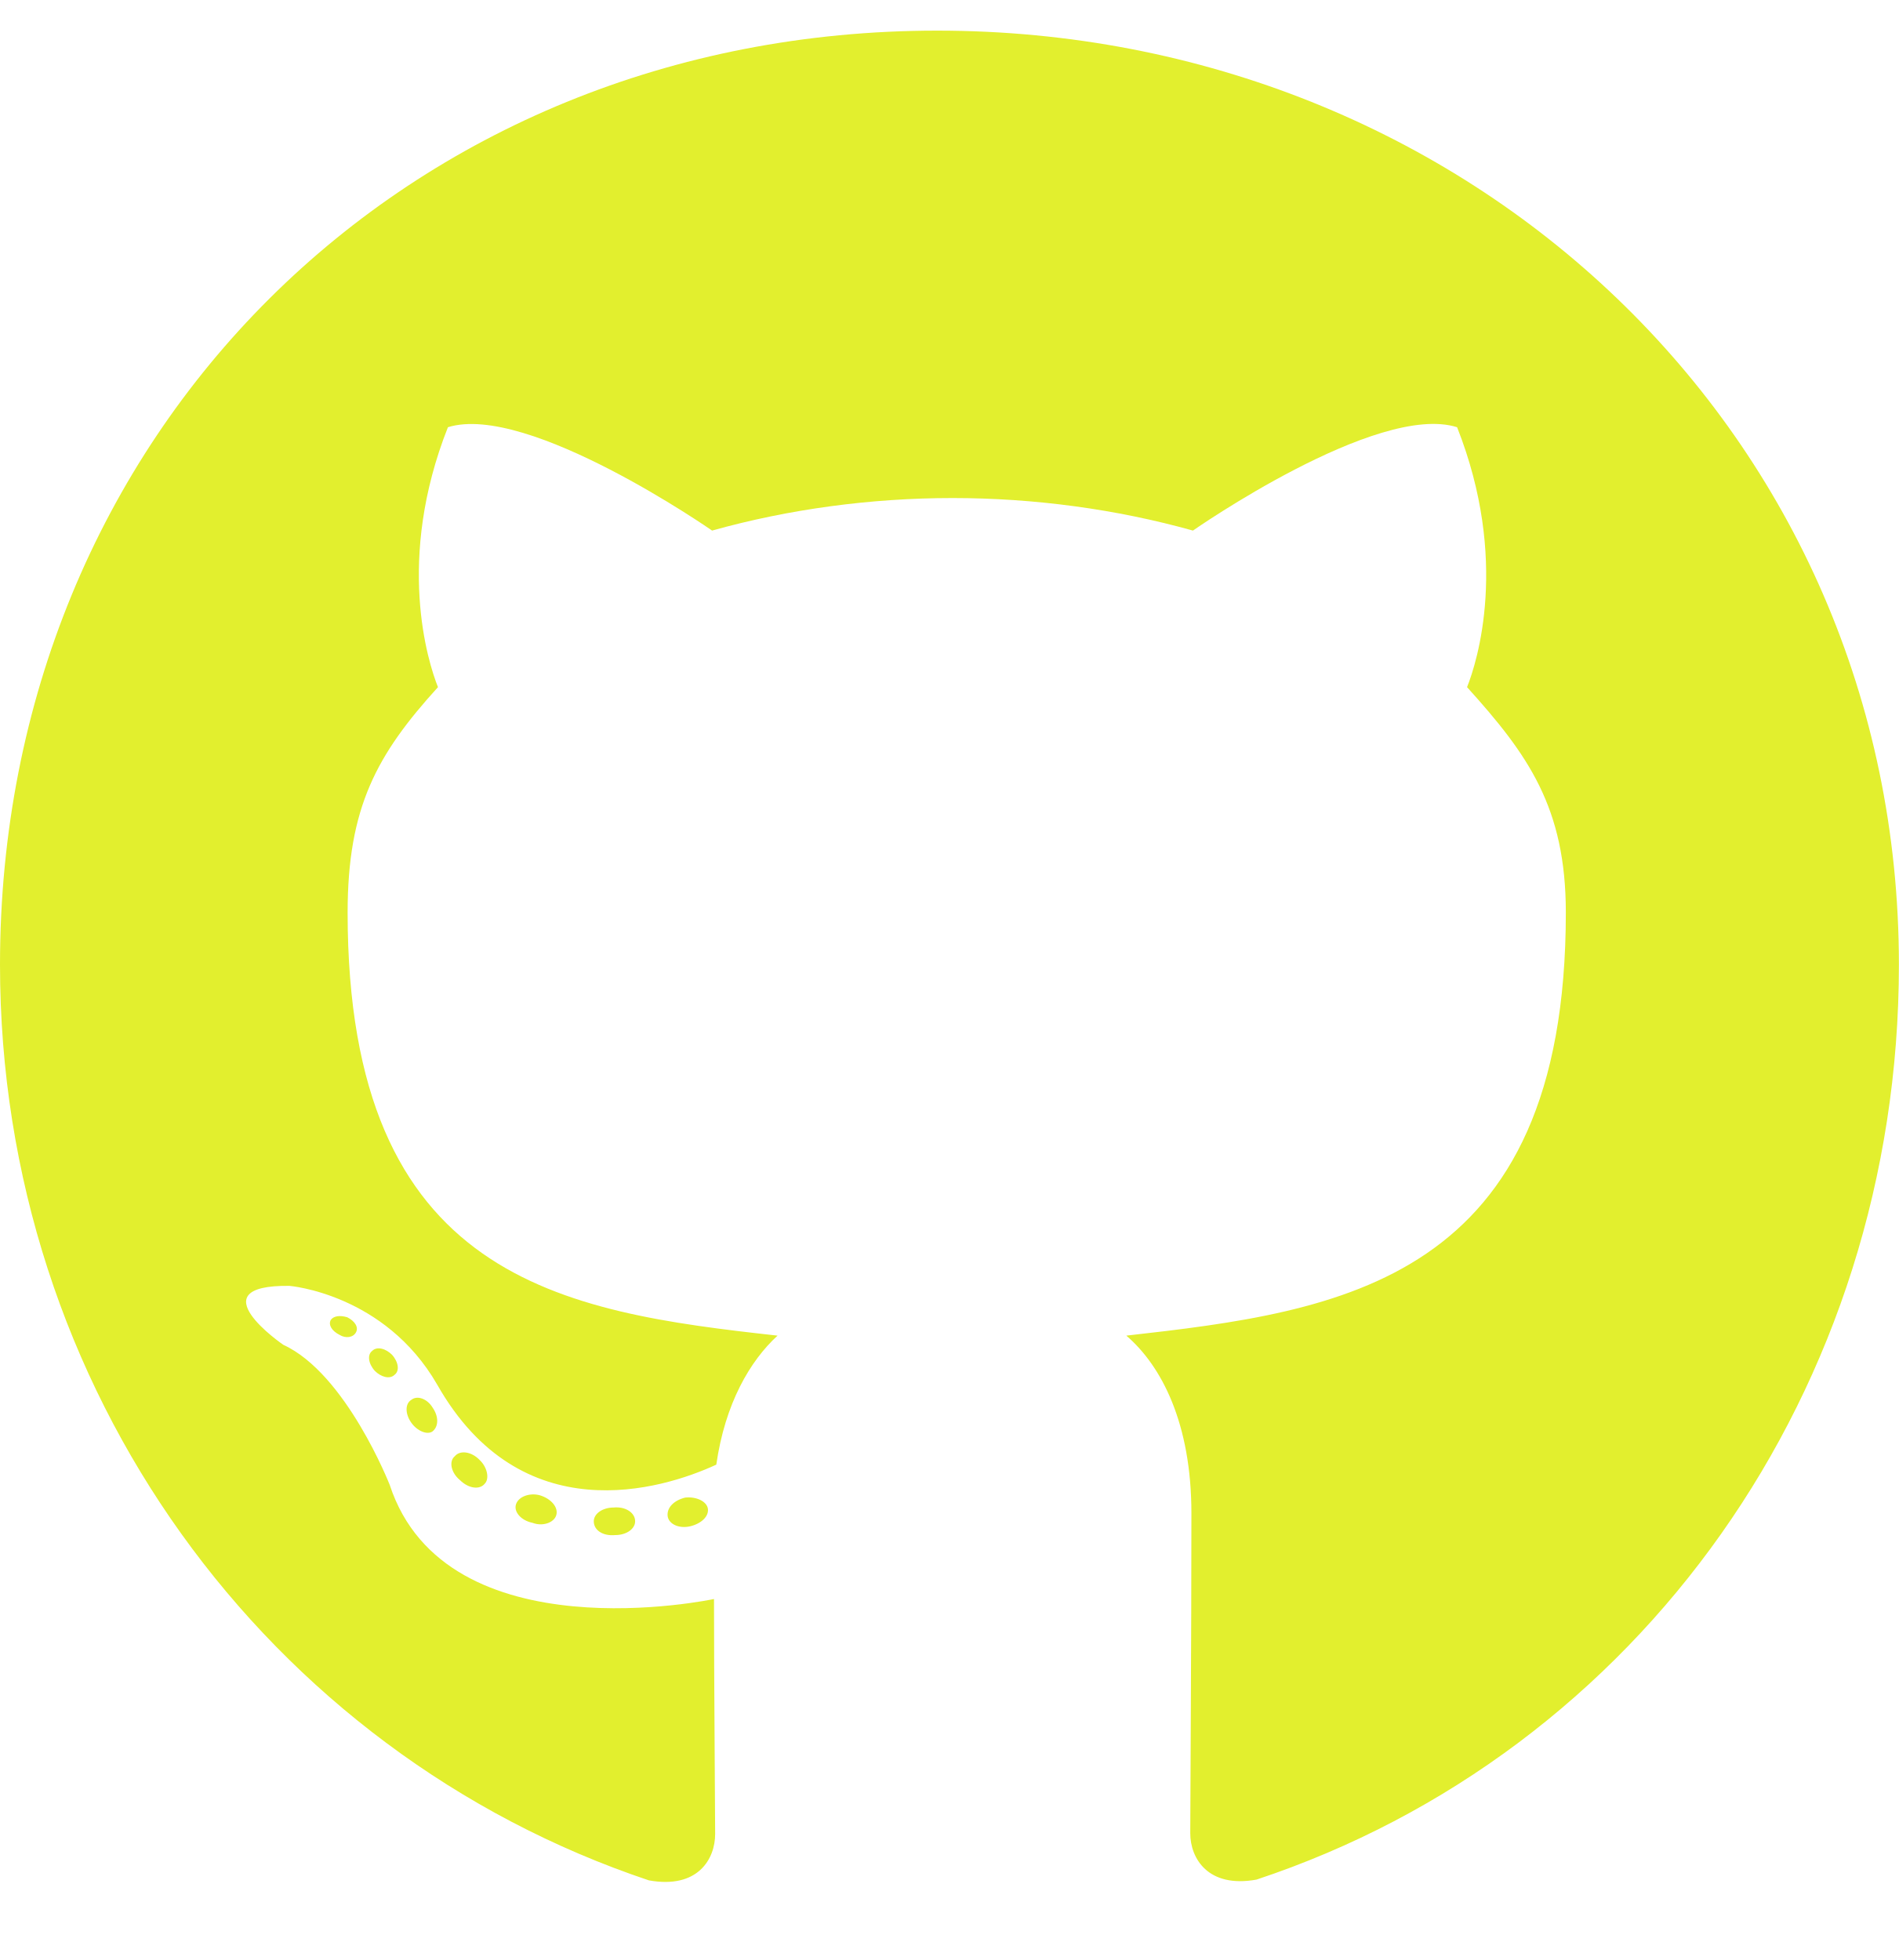
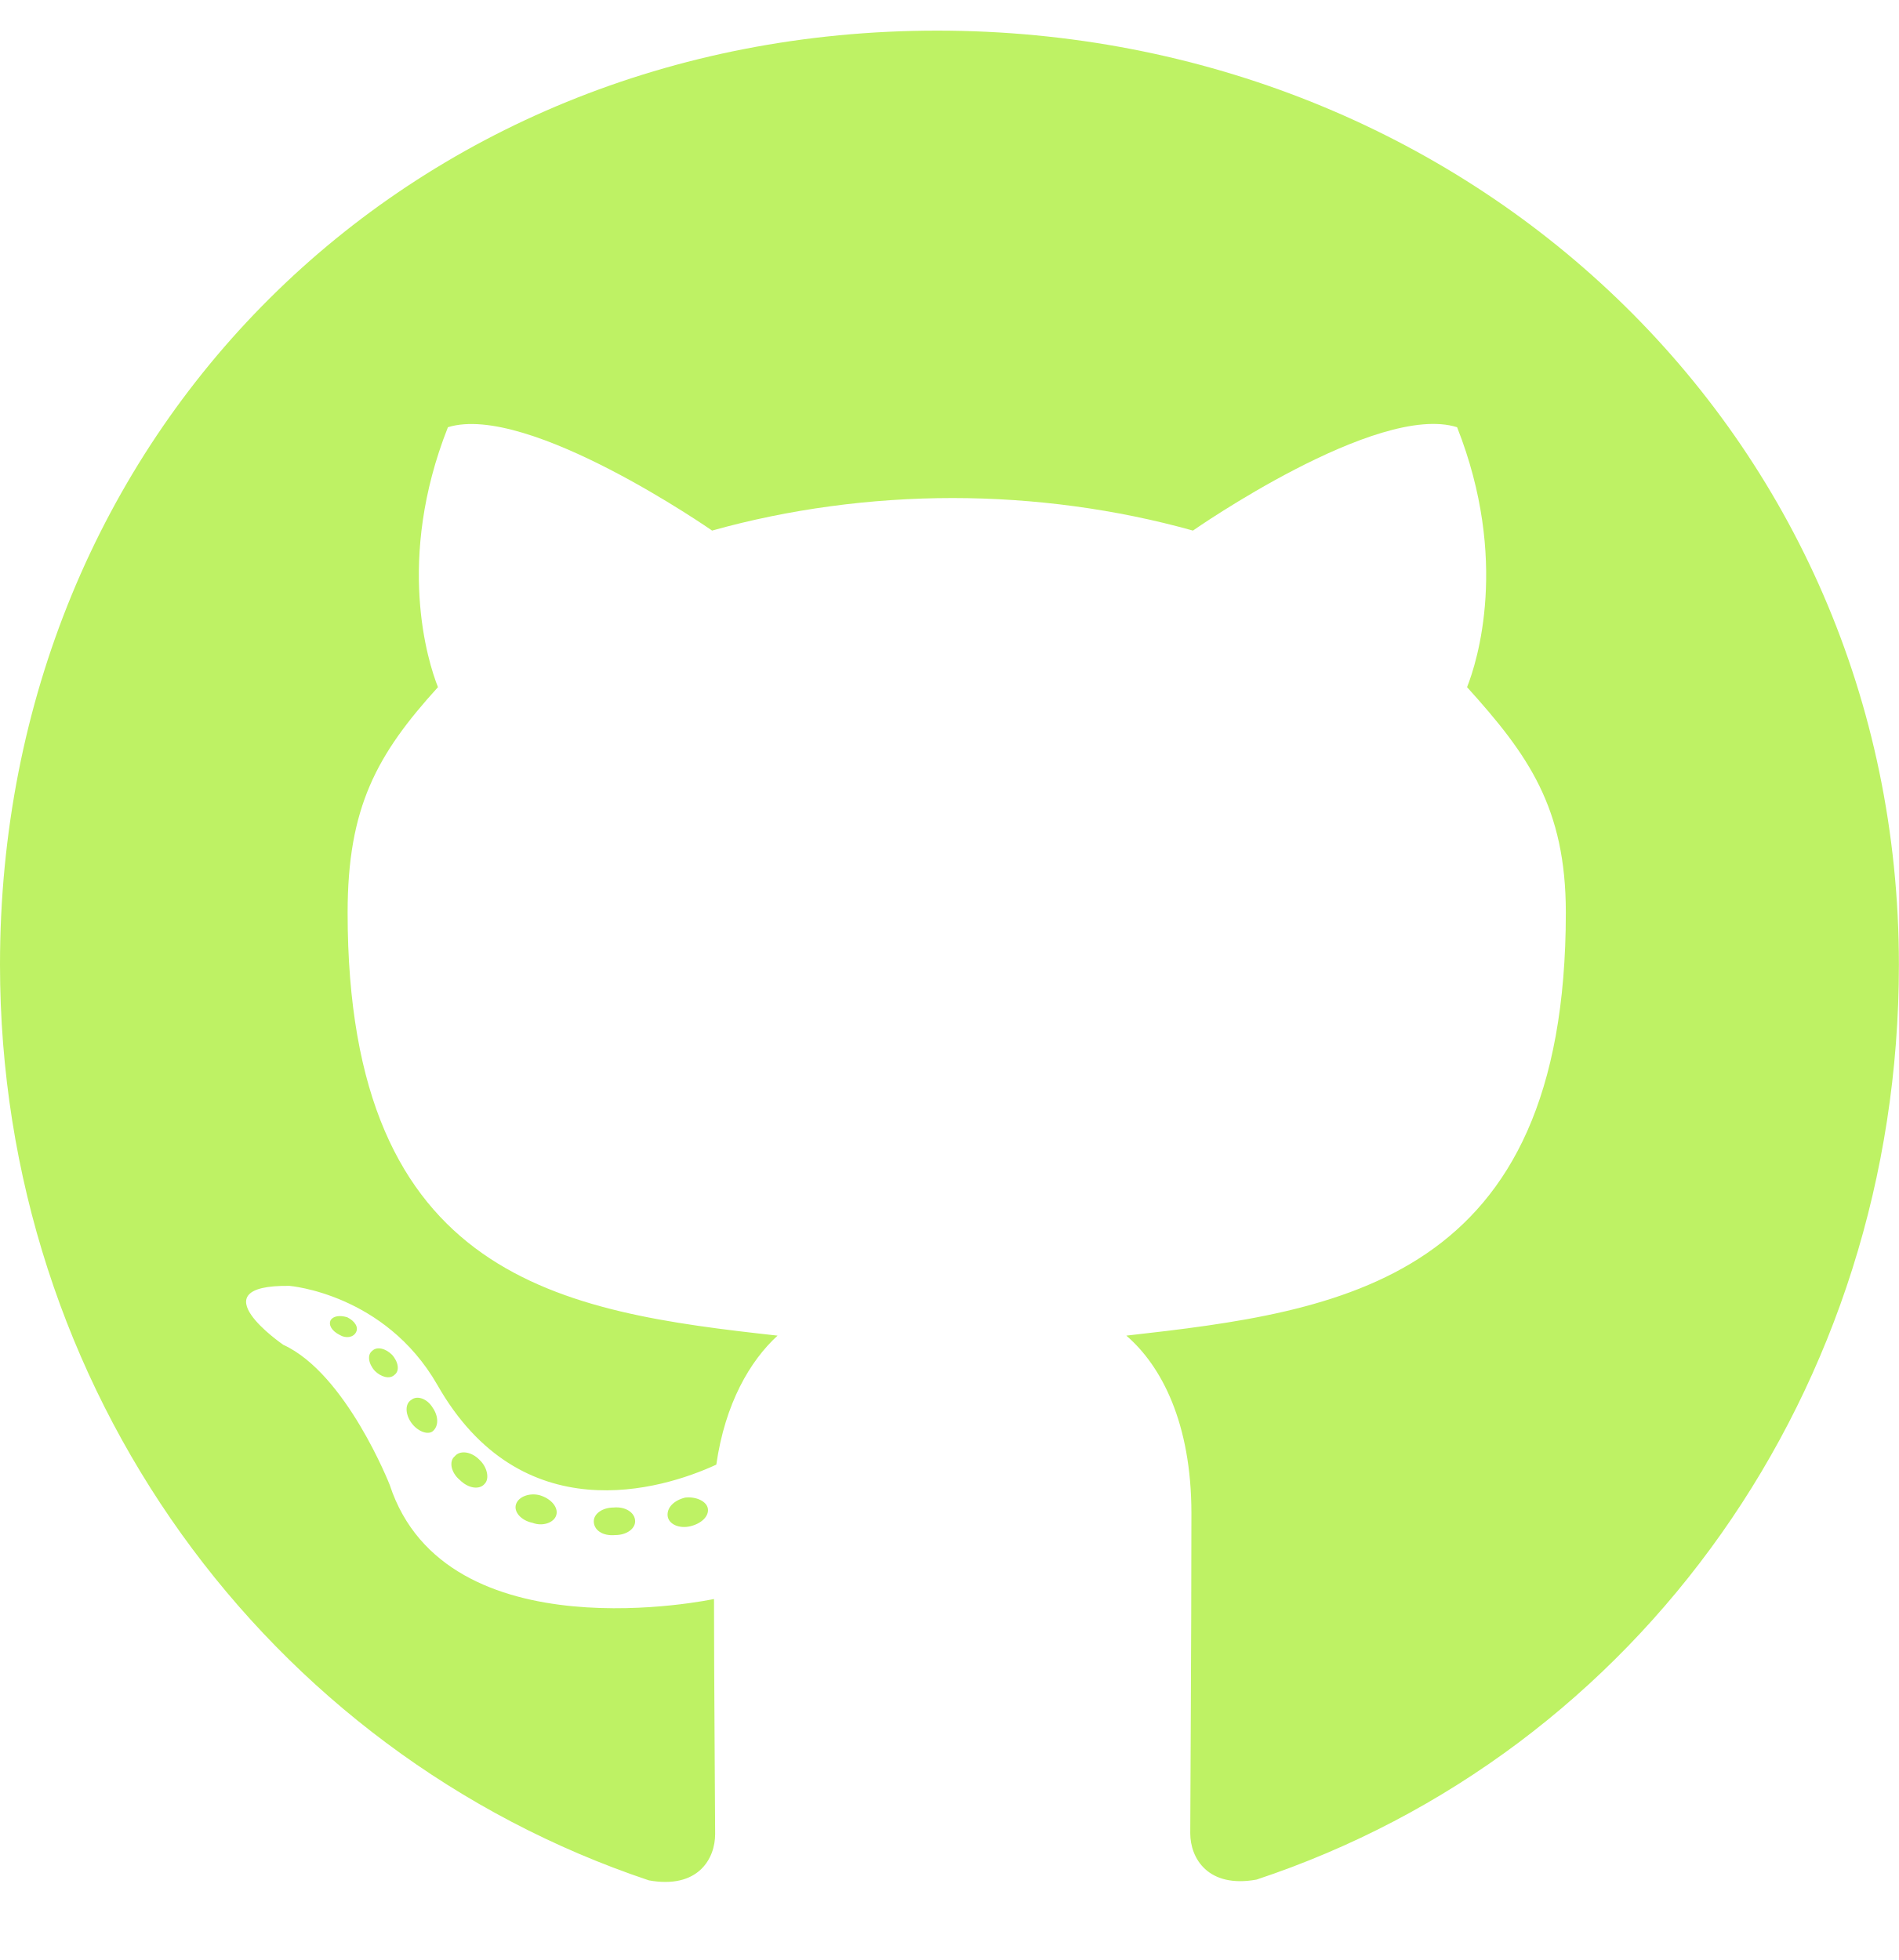
<svg xmlns="http://www.w3.org/2000/svg" viewBox="0 0 496 512">
-   <path fill="#e2ef2e" d="M165.9 397.4c0 2-2.3 3.6-5.2 3.6-3.3 .3-5.6-1.3-5.6-3.6 0-2 2.3-3.6 5.2-3.6 3-.3 5.6 1.3 5.6 3.6zm-31.1-4.5c-.7 2 1.3 4.3 4.3 4.9 2.6 1 5.6 0 6.2-2s-1.3-4.3-4.3-5.2c-2.6-.7-5.5 .3-6.2 2.3zm44.2-1.7c-2.9 .7-4.9 2.6-4.6 4.9 .3 2 2.9 3.3 5.9 2.6 2.9-.7 4.9-2.6 4.6-4.6-.3-1.9-3-3.2-5.9-2.9zM244.8 8C106.1 8 0 113.3 0 252c0 110.9 69.8 205.8 169.5 239.2 12.8 2.3 17.3-5.6 17.3-12.1 0-6.2-.3-40.4-.3-61.4 0 0-70 15-84.7-29.8 0 0-11.4-29.1-27.8-36.6 0 0-22.9-15.7 1.6-15.4 0 0 24.9 2 38.6 25.8 21.9 38.6 58.6 27.5 72.9 20.9 2.3-16 8.8-27.1 16-33.7-55.9-6.2-112.3-14.3-112.3-110.5 0-27.5 7.6-41.3 23.6-58.9-2.6-6.5-11.1-33.3 2.6-67.9 20.9-6.5 69 27 69 27 20-5.6 41.5-8.5 62.8-8.5s42.8 2.9 62.8 8.5c0 0 48.1-33.6 69-27 13.7 34.7 5.2 61.4 2.6 67.9 16 17.7 25.8 31.5 25.8 58.9 0 96.5-58.9 104.2-114.8 110.5 9.2 7.9 17 22.9 17 46.4 0 33.7-.3 75.4-.3 83.6 0 6.5 4.6 14.4 17.3 12.1C428.2 457.8 496 362.9 496 252 496 113.3 383.5 8 244.8 8zM97.2 352.9c-1.3 1-1 3.3 .7 5.2 1.6 1.6 3.9 2.3 5.2 1 1.3-1 1-3.3-.7-5.2-1.6-1.6-3.9-2.3-5.2-1zm-10.8-8.1c-.7 1.3 .3 2.9 2.3 3.9 1.6 1 3.6 .7 4.3-.7 .7-1.3-.3-2.9-2.3-3.9-2-.6-3.6-.3-4.3 .7zm32.4 35.6c-1.6 1.3-1 4.3 1.3 6.2 2.3 2.3 5.2 2.6 6.5 1 1.3-1.3 .7-4.3-1.3-6.2-2.2-2.3-5.2-2.6-6.5-1zm-11.4-14.7c-1.6 1-1.6 3.6 0 5.9 1.6 2.3 4.3 3.3 5.6 2.3 1.6-1.3 1.6-3.9 0-6.2-1.4-2.3-4-3.3-5.6-2z" />
+   <path fill="#bef264" d="M165.9 397.4c0 2-2.3 3.6-5.2 3.6-3.3 .3-5.6-1.3-5.6-3.6 0-2 2.3-3.6 5.2-3.6 3-.3 5.6 1.3 5.6 3.6zm-31.1-4.5c-.7 2 1.3 4.3 4.3 4.9 2.6 1 5.6 0 6.2-2s-1.3-4.3-4.3-5.2c-2.6-.7-5.5 .3-6.2 2.3zm44.2-1.7c-2.9 .7-4.9 2.6-4.6 4.9 .3 2 2.9 3.3 5.9 2.6 2.9-.7 4.9-2.6 4.6-4.6-.3-1.9-3-3.2-5.9-2.9zM244.8 8C106.1 8 0 113.3 0 252c0 110.9 69.8 205.8 169.5 239.2 12.8 2.3 17.3-5.6 17.3-12.1 0-6.2-.3-40.4-.3-61.4 0 0-70 15-84.7-29.8 0 0-11.4-29.1-27.8-36.6 0 0-22.9-15.7 1.6-15.4 0 0 24.9 2 38.6 25.8 21.9 38.6 58.6 27.5 72.9 20.9 2.3-16 8.8-27.1 16-33.7-55.9-6.2-112.3-14.3-112.3-110.5 0-27.5 7.6-41.3 23.6-58.9-2.6-6.5-11.1-33.3 2.6-67.9 20.9-6.5 69 27 69 27 20-5.6 41.5-8.5 62.8-8.5s42.8 2.9 62.8 8.5c0 0 48.1-33.6 69-27 13.7 34.7 5.2 61.4 2.6 67.9 16 17.7 25.8 31.5 25.8 58.9 0 96.5-58.9 104.2-114.8 110.5 9.2 7.9 17 22.9 17 46.4 0 33.7-.3 75.4-.3 83.6 0 6.5 4.6 14.4 17.3 12.1C428.2 457.8 496 362.9 496 252 496 113.3 383.5 8 244.8 8zM97.2 352.9c-1.3 1-1 3.3 .7 5.2 1.6 1.6 3.9 2.3 5.2 1 1.3-1 1-3.3-.7-5.2-1.6-1.6-3.9-2.3-5.2-1zm-10.8-8.1c-.7 1.3 .3 2.9 2.3 3.9 1.6 1 3.6 .7 4.3-.7 .7-1.3-.3-2.9-2.3-3.9-2-.6-3.6-.3-4.3 .7zm32.4 35.6c-1.6 1.3-1 4.3 1.3 6.2 2.3 2.3 5.2 2.6 6.5 1 1.3-1.3 .7-4.3-1.3-6.2-2.2-2.3-5.2-2.6-6.5-1zm-11.4-14.7c-1.6 1-1.6 3.6 0 5.9 1.6 2.3 4.3 3.3 5.6 2.3 1.6-1.3 1.6-3.9 0-6.2-1.4-2.3-4-3.3-5.6-2z" />
</svg>
